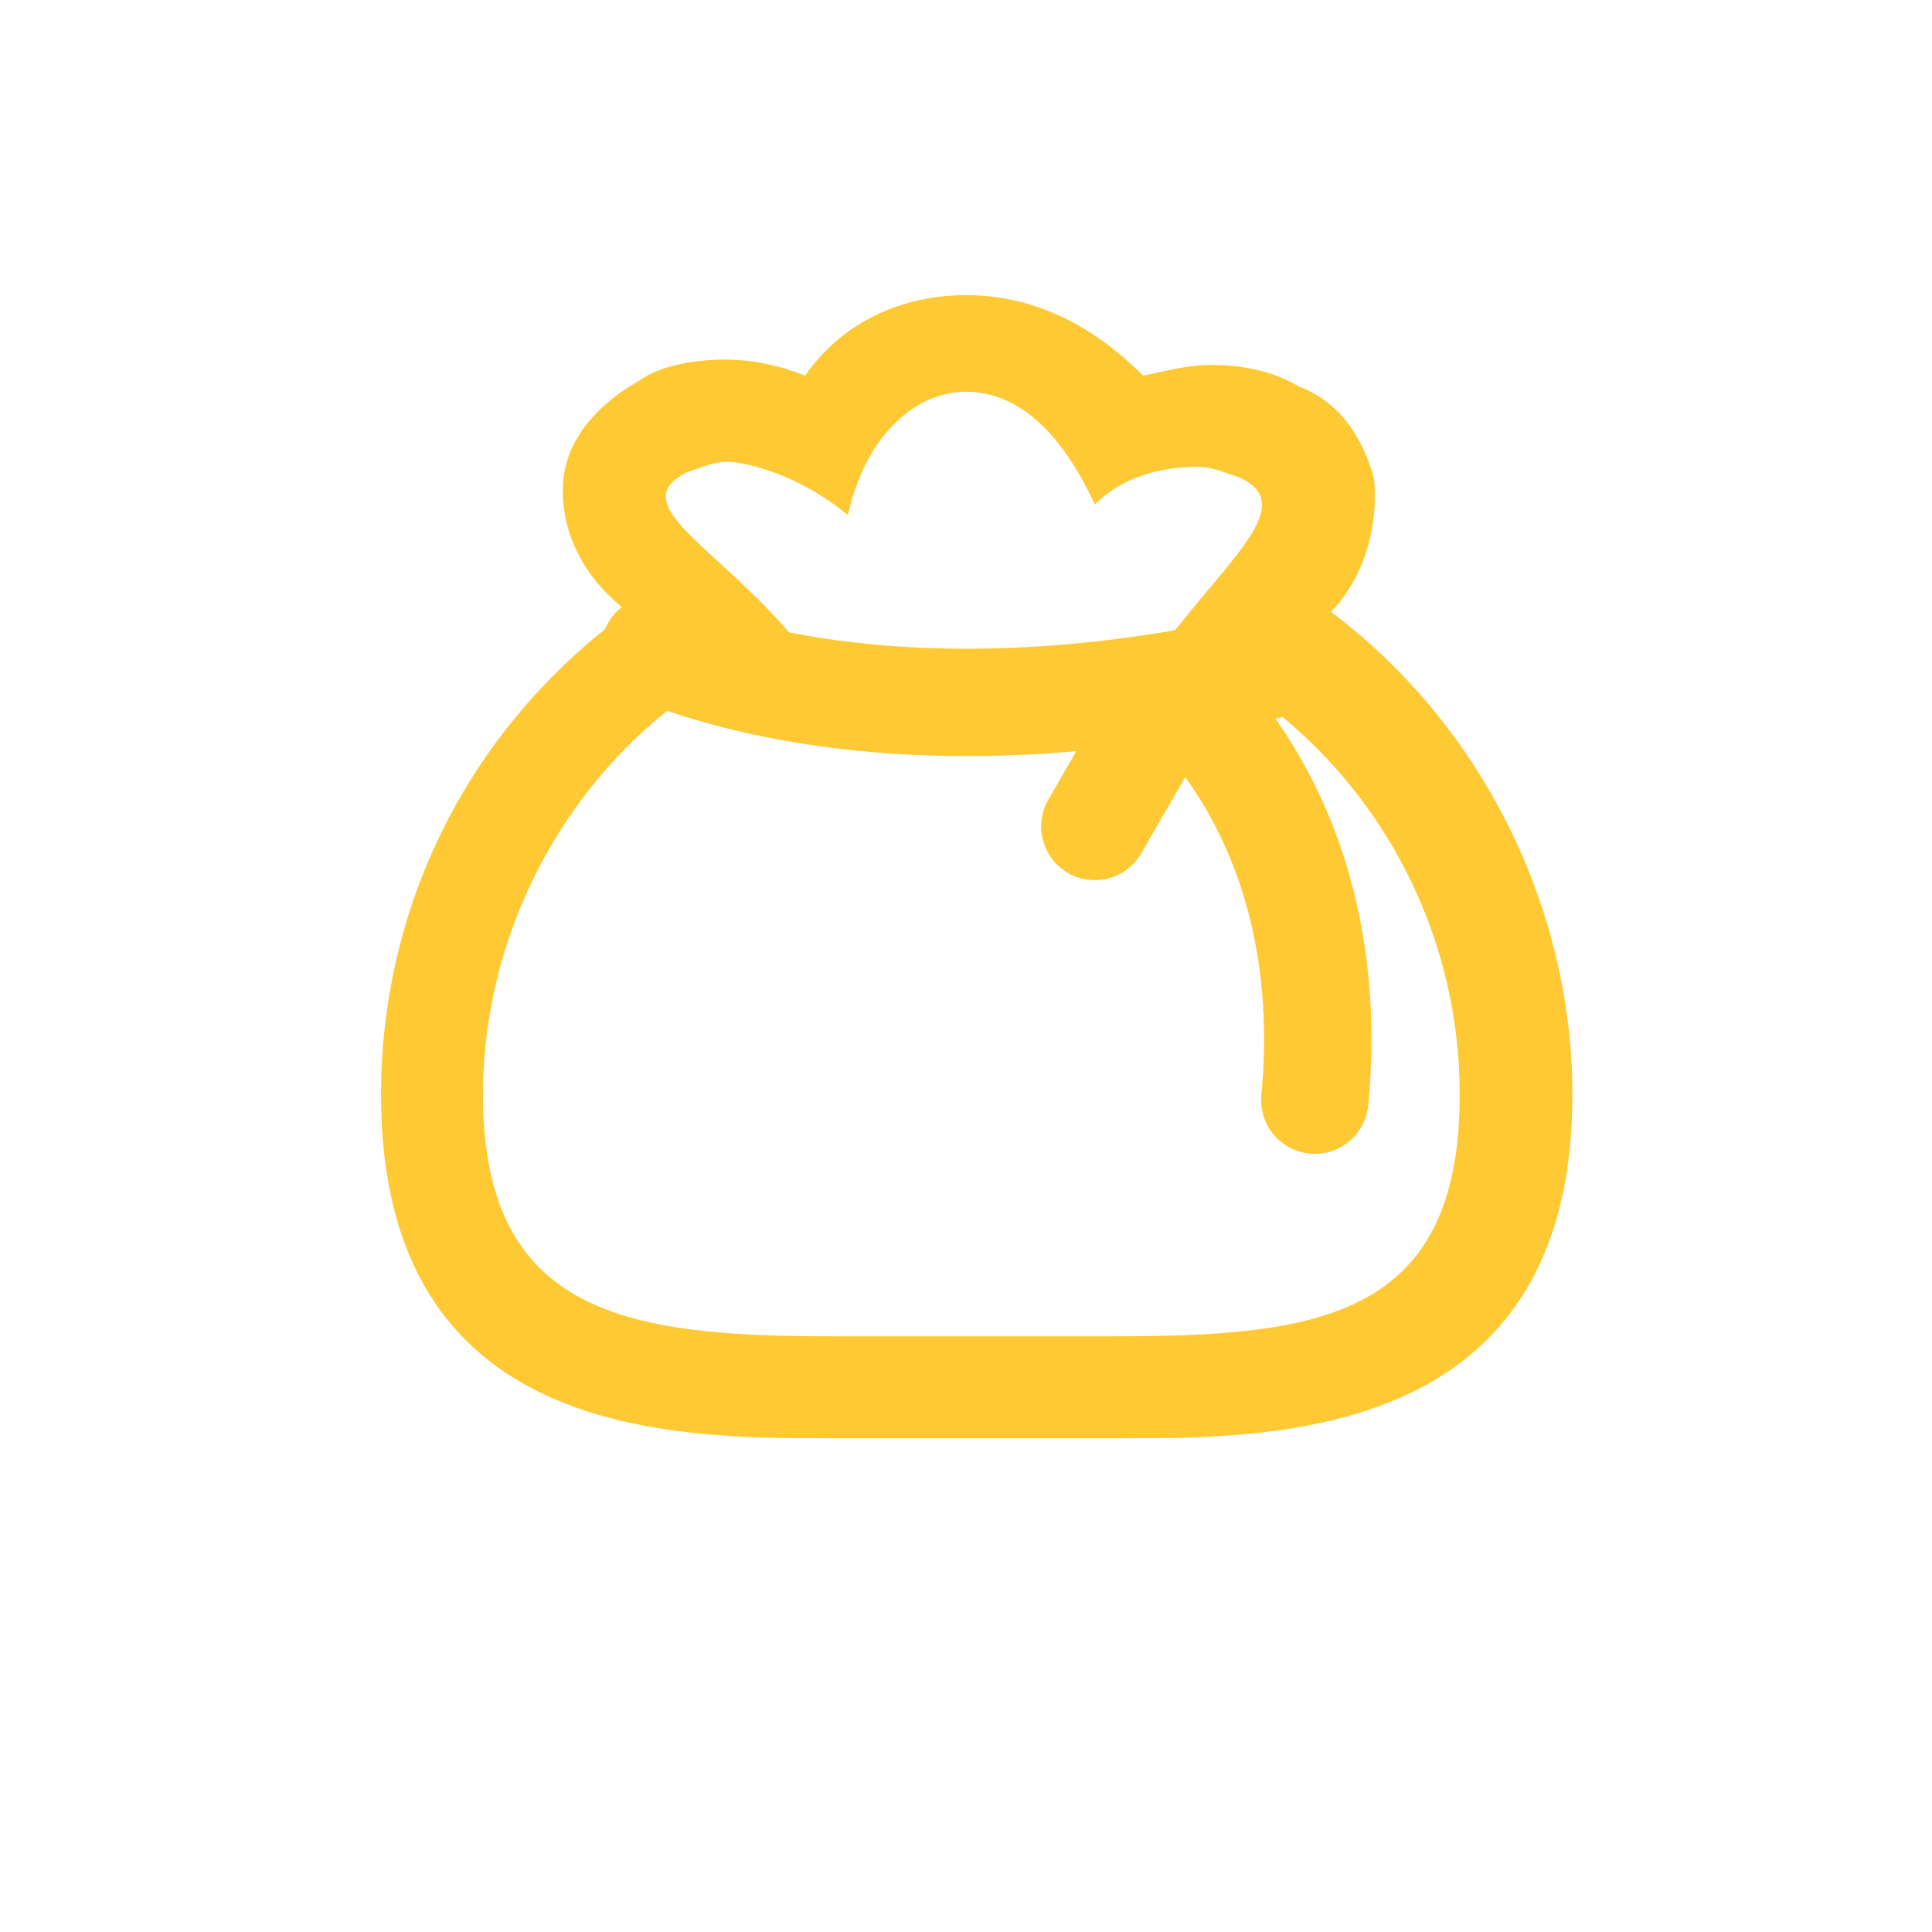
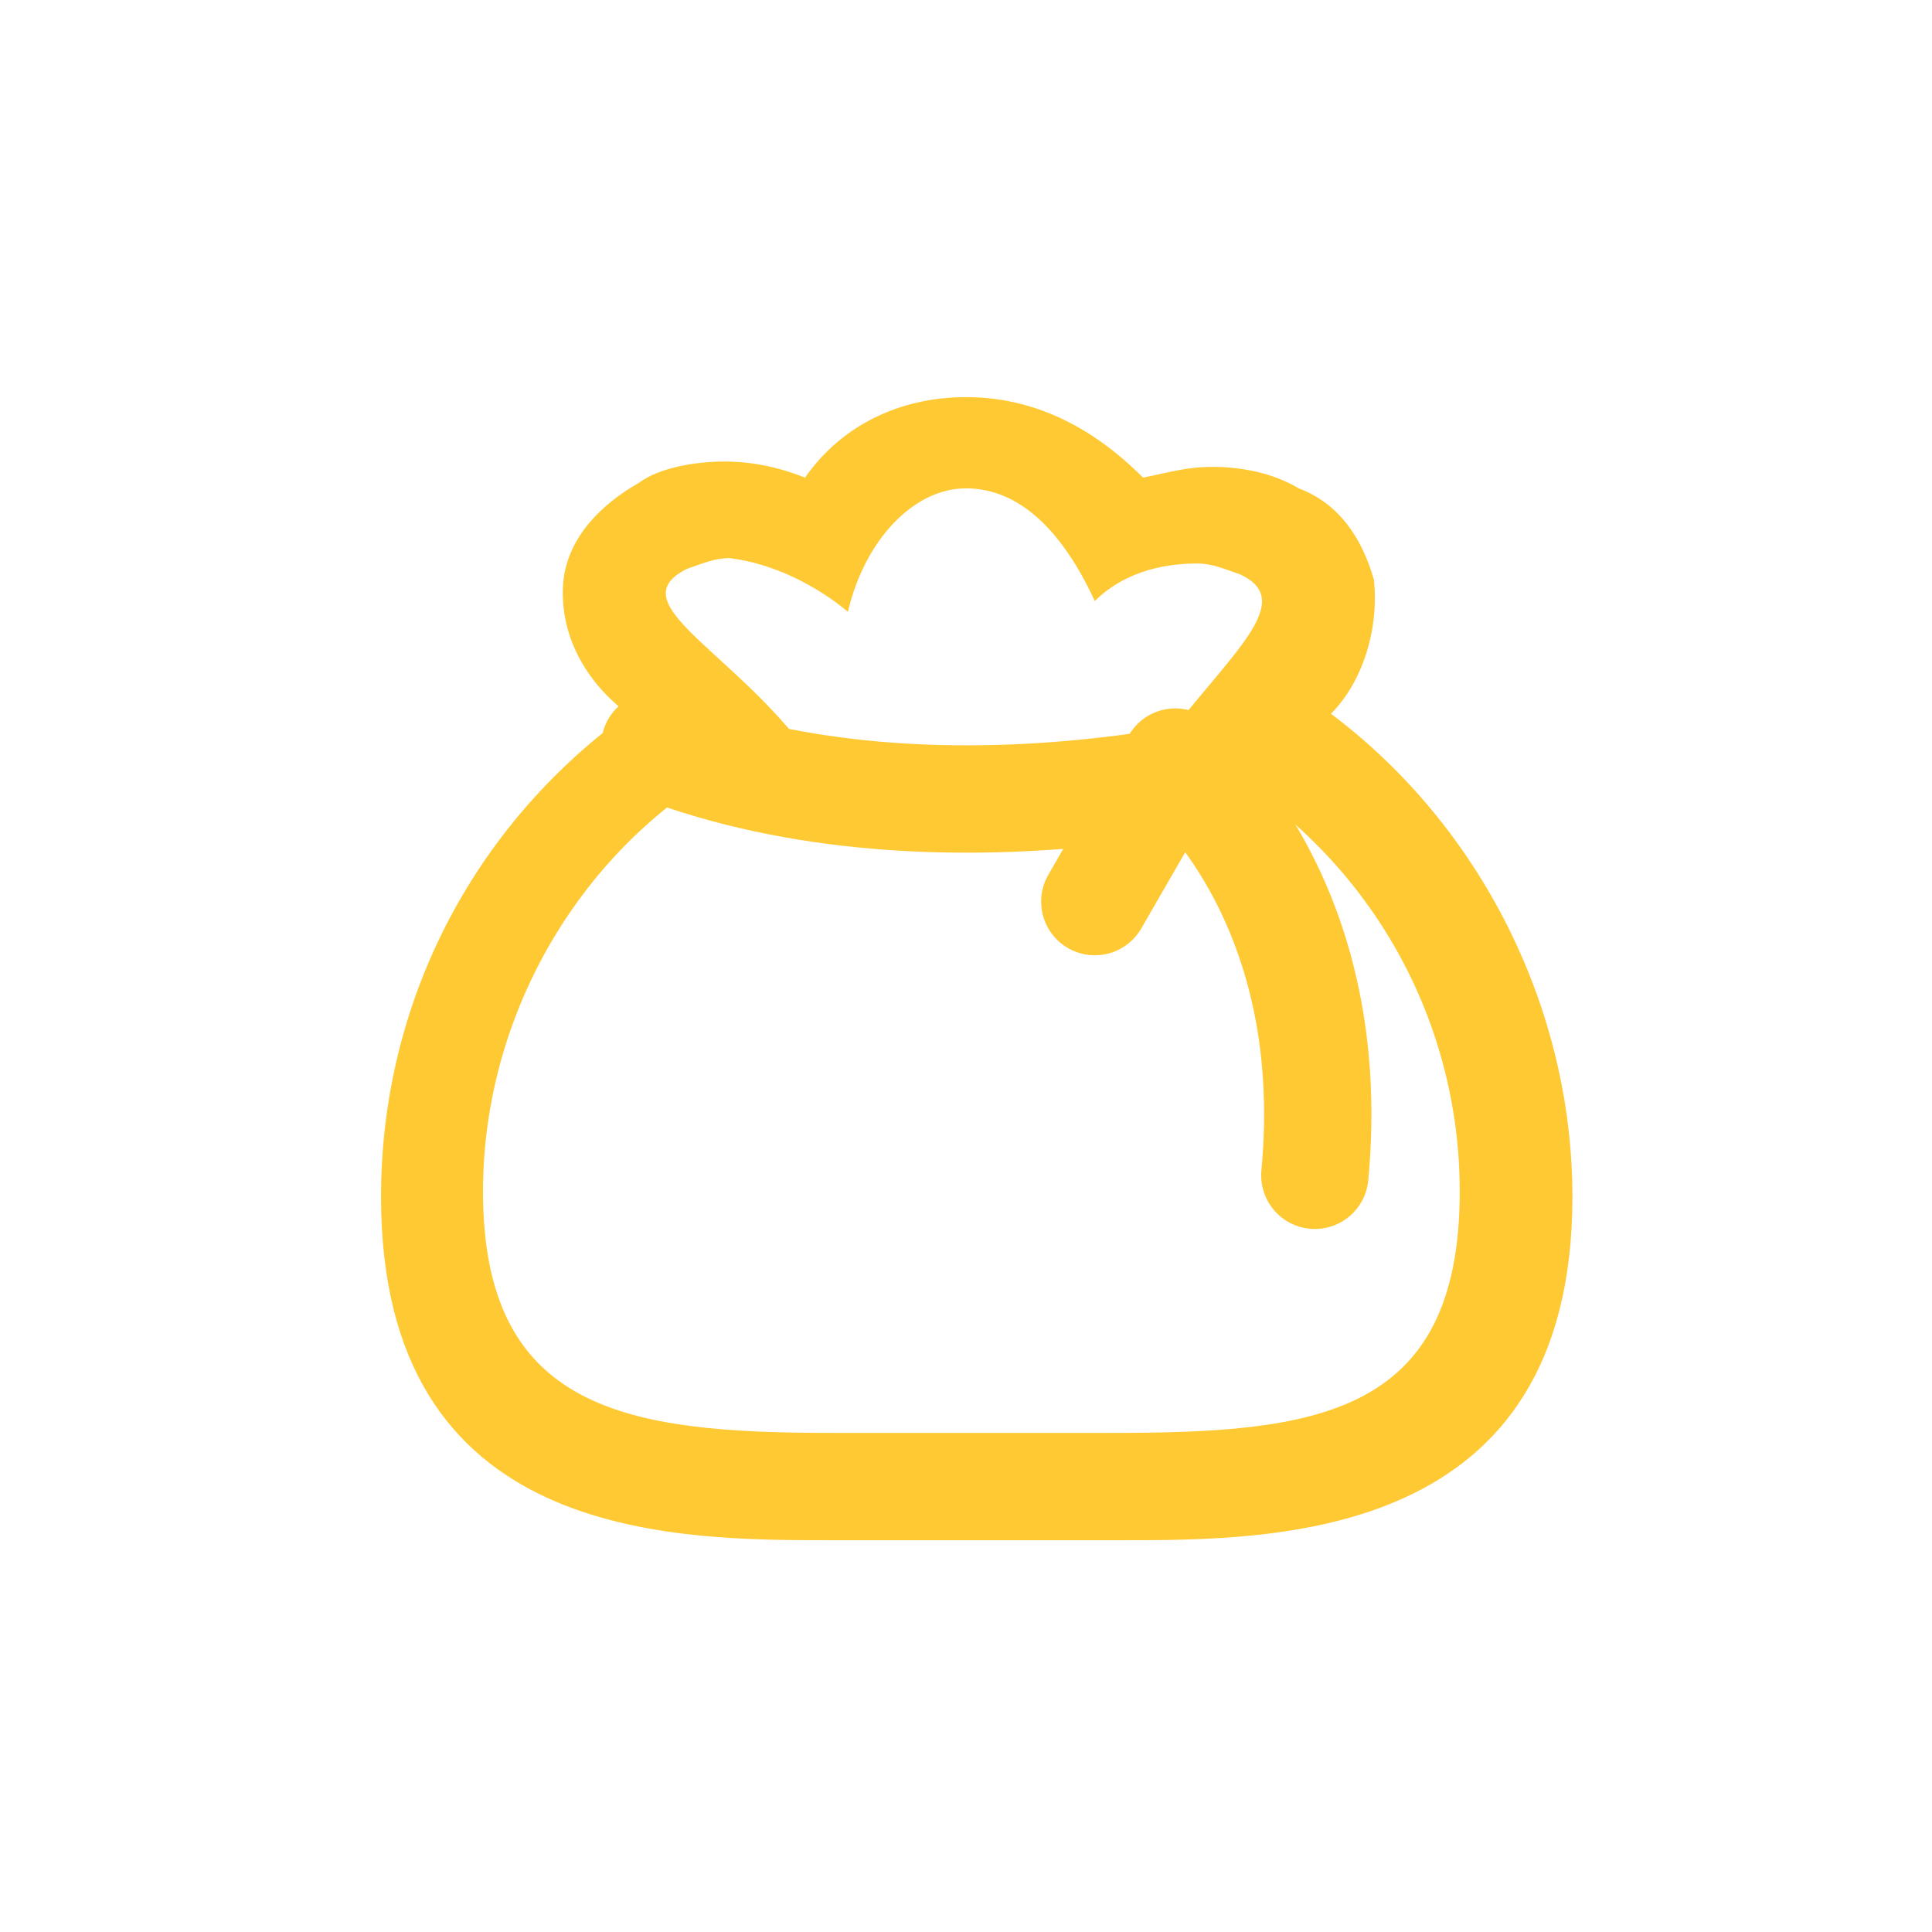
- <svg xmlns="http://www.w3.org/2000/svg" version="1.1" id="Layer_1" x="0px" y="0px" viewBox="0 0 36 36" style="enable-background:new 0 0 36 36;" xml:space="preserve">
+ <svg xmlns="http://www.w3.org/2000/svg" version="1.1" id="Layer_1" x="0px" y="0px" viewBox="-35 145 36 36" style="enable-background:new -35 145 36 36;" xml:space="preserve">
  <style type="text/css">
	.st0{fill:#FFC933;}
	.st1{fill:none;stroke:#FFC933;stroke-width:2;stroke-linecap:round;stroke-miterlimit:10;}
	.st2{fill:none;stroke:#FFC933;stroke-width:2;stroke-linecap:round;stroke-linejoin:round;}
</style>
  <g>
-     <path class="st0" d="M18,7.3c1,0,1.8,0.8,2.4,2.1c0.5-0.5,1.2-0.7,1.9-0.7c0.3,0,0.5,0.1,0.8,0.2c1.1,0.5-0.2,1.5-1.4,3.1   c3.4,1.5,5.5,4.8,5.5,8.4c0,4.2-2.7,4.5-6.5,4.5c-0.8,0-1.7,0-2.6,0s-1.8,0-2.6,0c-3.8,0-6.5-0.4-6.5-4.5c0-3.7,2.3-7.2,5.8-8.5   c-1.4-1.7-3.2-2.5-2-3.1c0.3-0.1,0.5-0.2,0.8-0.2c0.8,0.1,1.6,0.5,2.2,1C16.1,8.2,17,7.3,18,7.3 M18,5.5c-1.2,0-2.3,0.5-3,1.5   c-0.5-0.2-1-0.3-1.5-0.3c-0.5,0-1.2,0.1-1.6,0.4c-0.7,0.4-1.3,1-1.4,1.8c-0.1,1,0.4,1.9,1.2,2.5c-2.9,2.1-4.6,5.4-4.6,9   c0,6.4,5.4,6.4,8.4,6.4c0.5,0,0.8,0,1.3,0s0.9,0,1.4,0s0.9,0,1.4,0s0.9,0,1.3,0c2.9,0,8.4,0,8.4-6.4c0-3.5-1.7-6.9-4.5-9   c0.6-0.6,0.9-1.6,0.8-2.5c-0.2-0.7-0.6-1.4-1.4-1.7c-0.5-0.3-1.1-0.4-1.6-0.4c-0.5,0-0.8,0.1-1.3,0.2C20.3,6,19.2,5.5,18,5.5   L18,5.5L18,5.5z" />
-     <path class="st1" d="M24,12.3c0,0-6.4,1.9-11.8-0.2" />
+     <path class="st0" d="M-17,154.1c1,0,1.8,0.8,2.4,2.1c0.5-0.5,1.2-0.7,1.9-0.7c0.3,0,0.5,0.1,0.8,0.2c1.1,0.5-0.2,1.5-1.4,3.1   c3.4,1.5,5.5,4.8,5.5,8.4c0,4.2-2.7,4.5-6.5,4.5c-0.8,0-1.7,0-2.6,0s-1.8,0-2.6,0c-3.8,0-6.5-0.4-6.5-4.5c0-3.7,2.3-7.2,5.8-8.5   c-1.4-1.7-3.2-2.5-2-3.1c0.3-0.1,0.5-0.2,0.8-0.2c0.8,0.1,1.6,0.5,2.2,1C-18.9,155.1-18,154.1-17,154.1 M-17,152.4   c-1.2,0-2.3,0.5-3,1.5c-0.5-0.2-1-0.3-1.5-0.3s-1.2,0.1-1.6,0.4c-0.7,0.4-1.3,1-1.4,1.8c-0.1,1,0.4,1.9,1.2,2.5   c-2.9,2.1-4.6,5.4-4.6,9c0,6.4,5.4,6.4,8.4,6.4c0.5,0,0.8,0,1.3,0s0.9,0,1.4,0s0.9,0,1.4,0s0.9,0,1.3,0c2.9,0,8.4,0,8.4-6.4   c0-3.5-1.7-6.9-4.5-9c0.6-0.6,0.9-1.6,0.8-2.5c-0.2-0.7-0.6-1.4-1.4-1.7c-0.5-0.3-1.1-0.4-1.6-0.4s-0.8,0.1-1.3,0.2   C-14.7,152.9-15.8,152.4-17,152.4L-17,152.4L-17,152.4z" />
+     <path class="st1" d="M-11,159.1c0,0-6.4,1.9-11.8-0.2" />
  </g>
-   <path class="st2" d="M20.4,15.4l1.5-2.6c0,0,3.1,2.4,2.6,7.7" />
+   <path class="st2" d="M-14.6,161.8l1.5-2.6c0,0,3.1,2.4,2.6,7.7" />
</svg>
